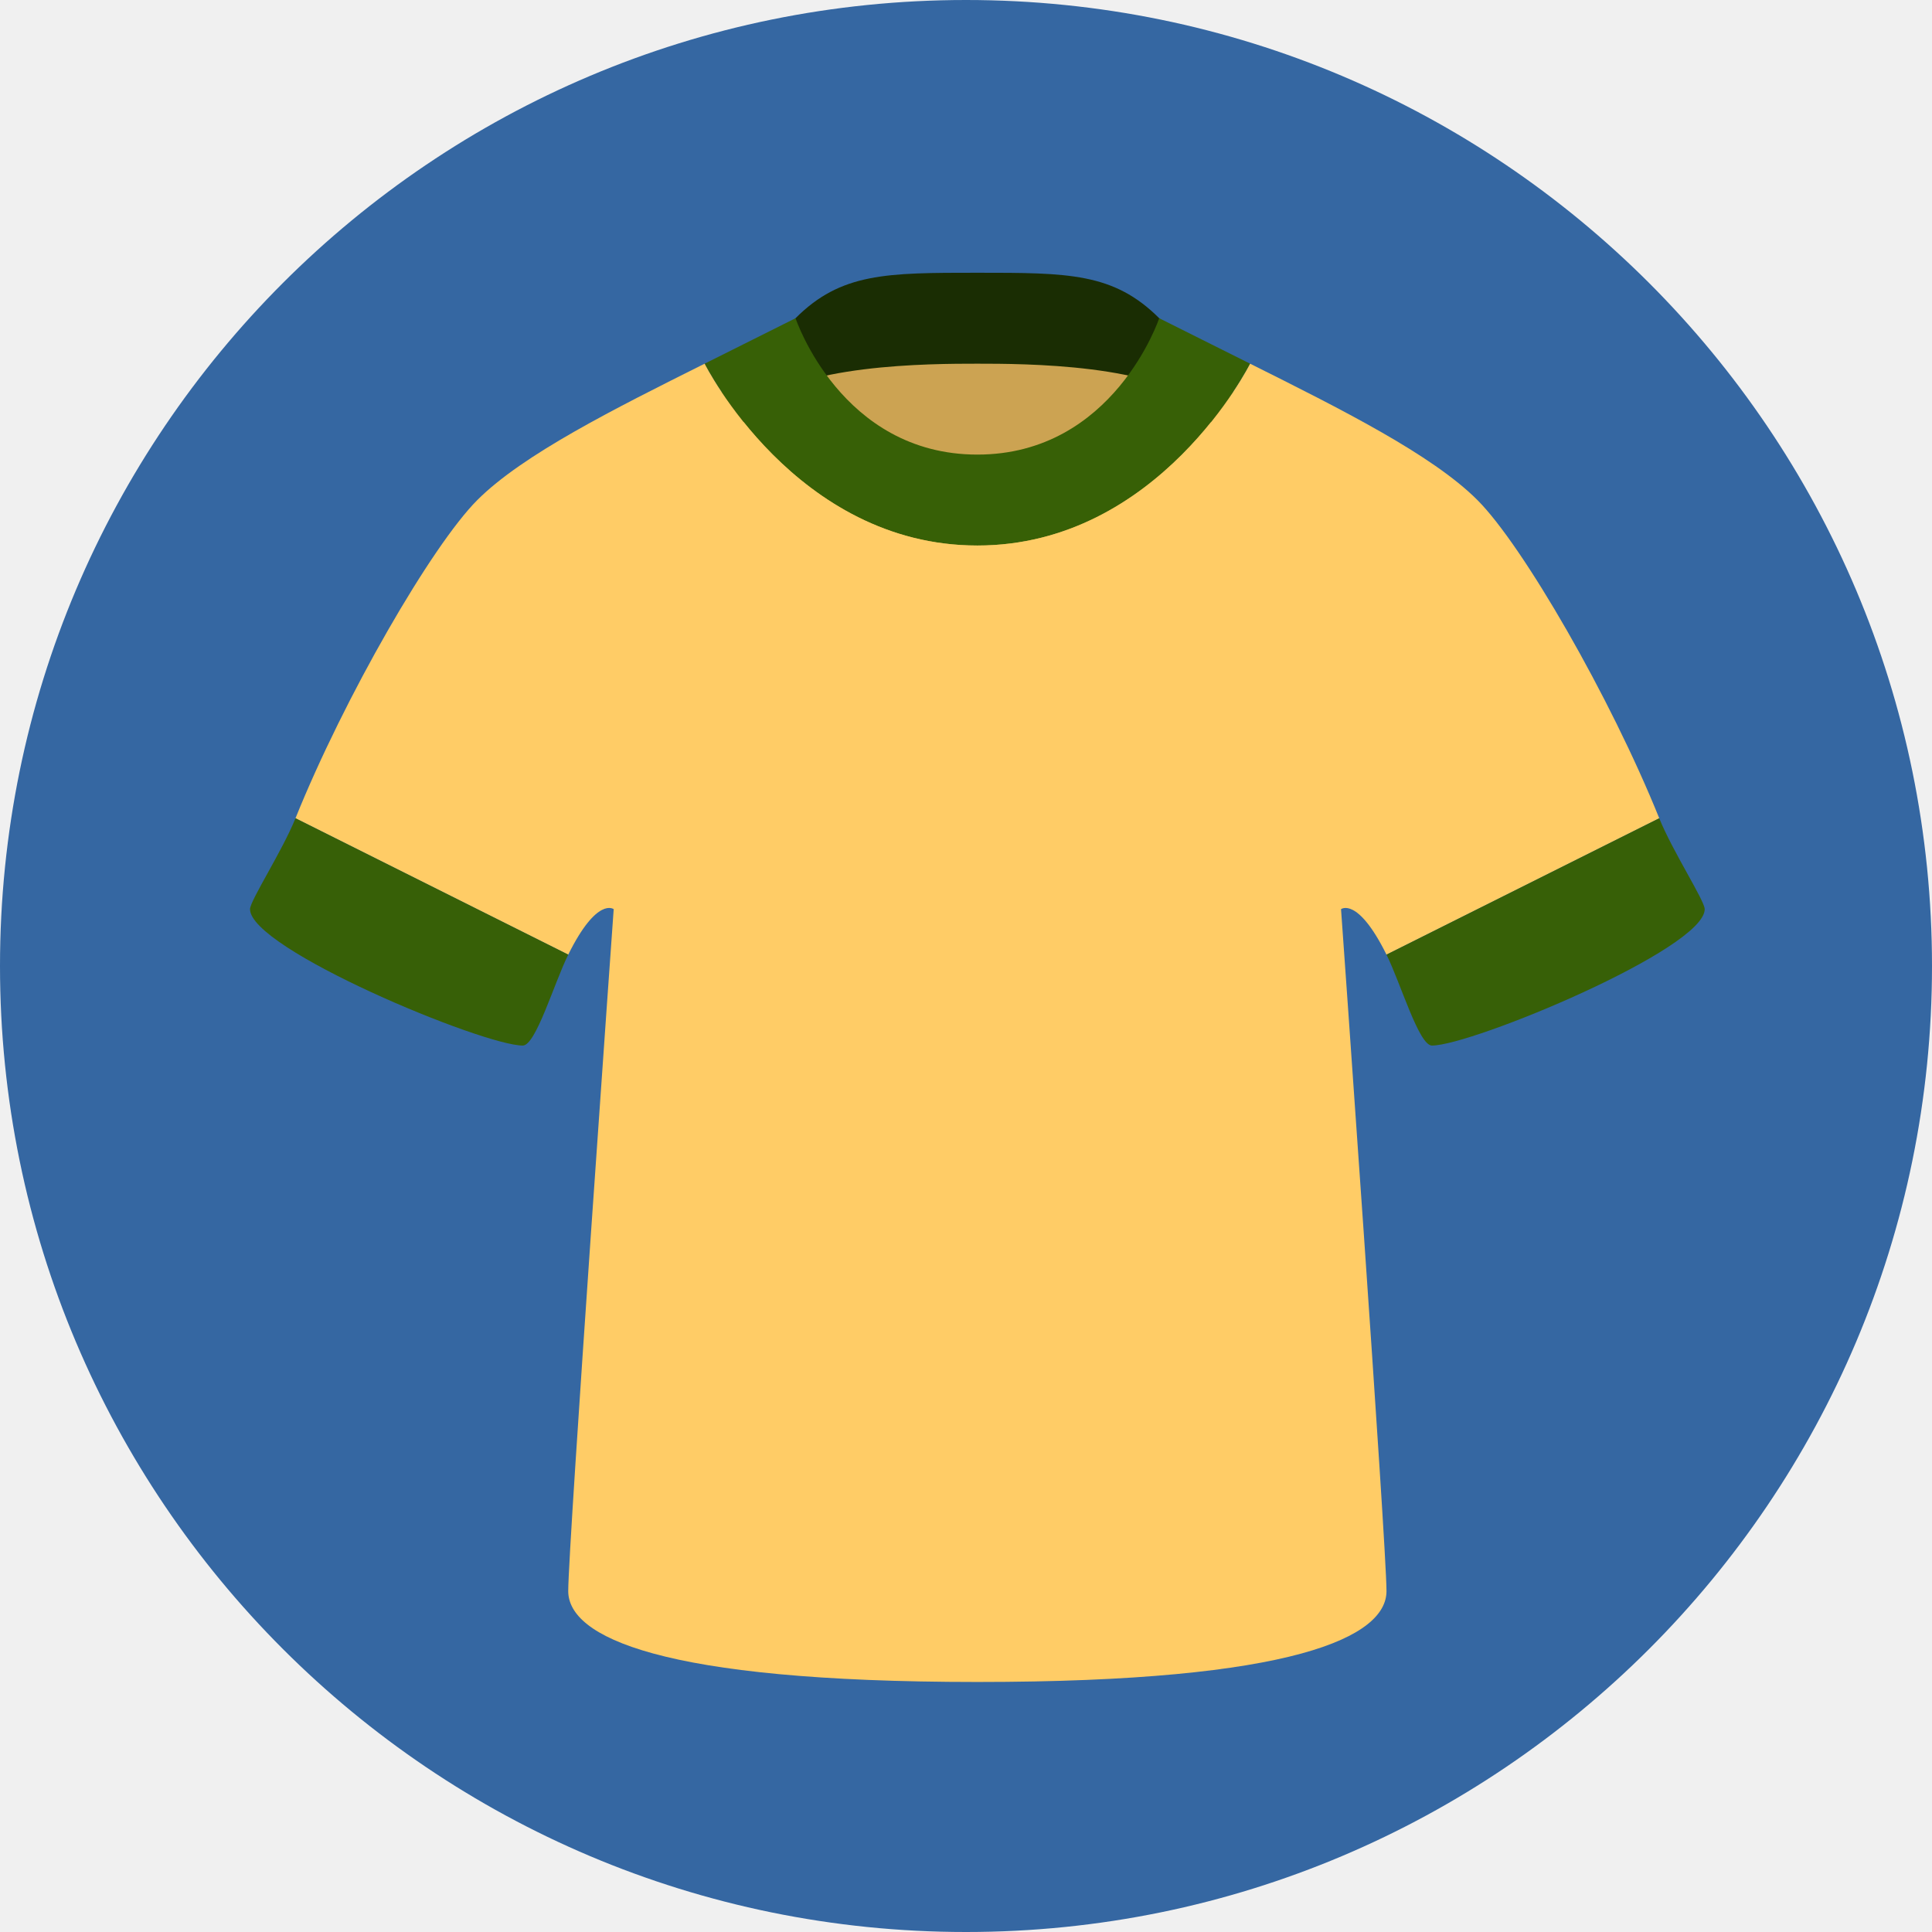
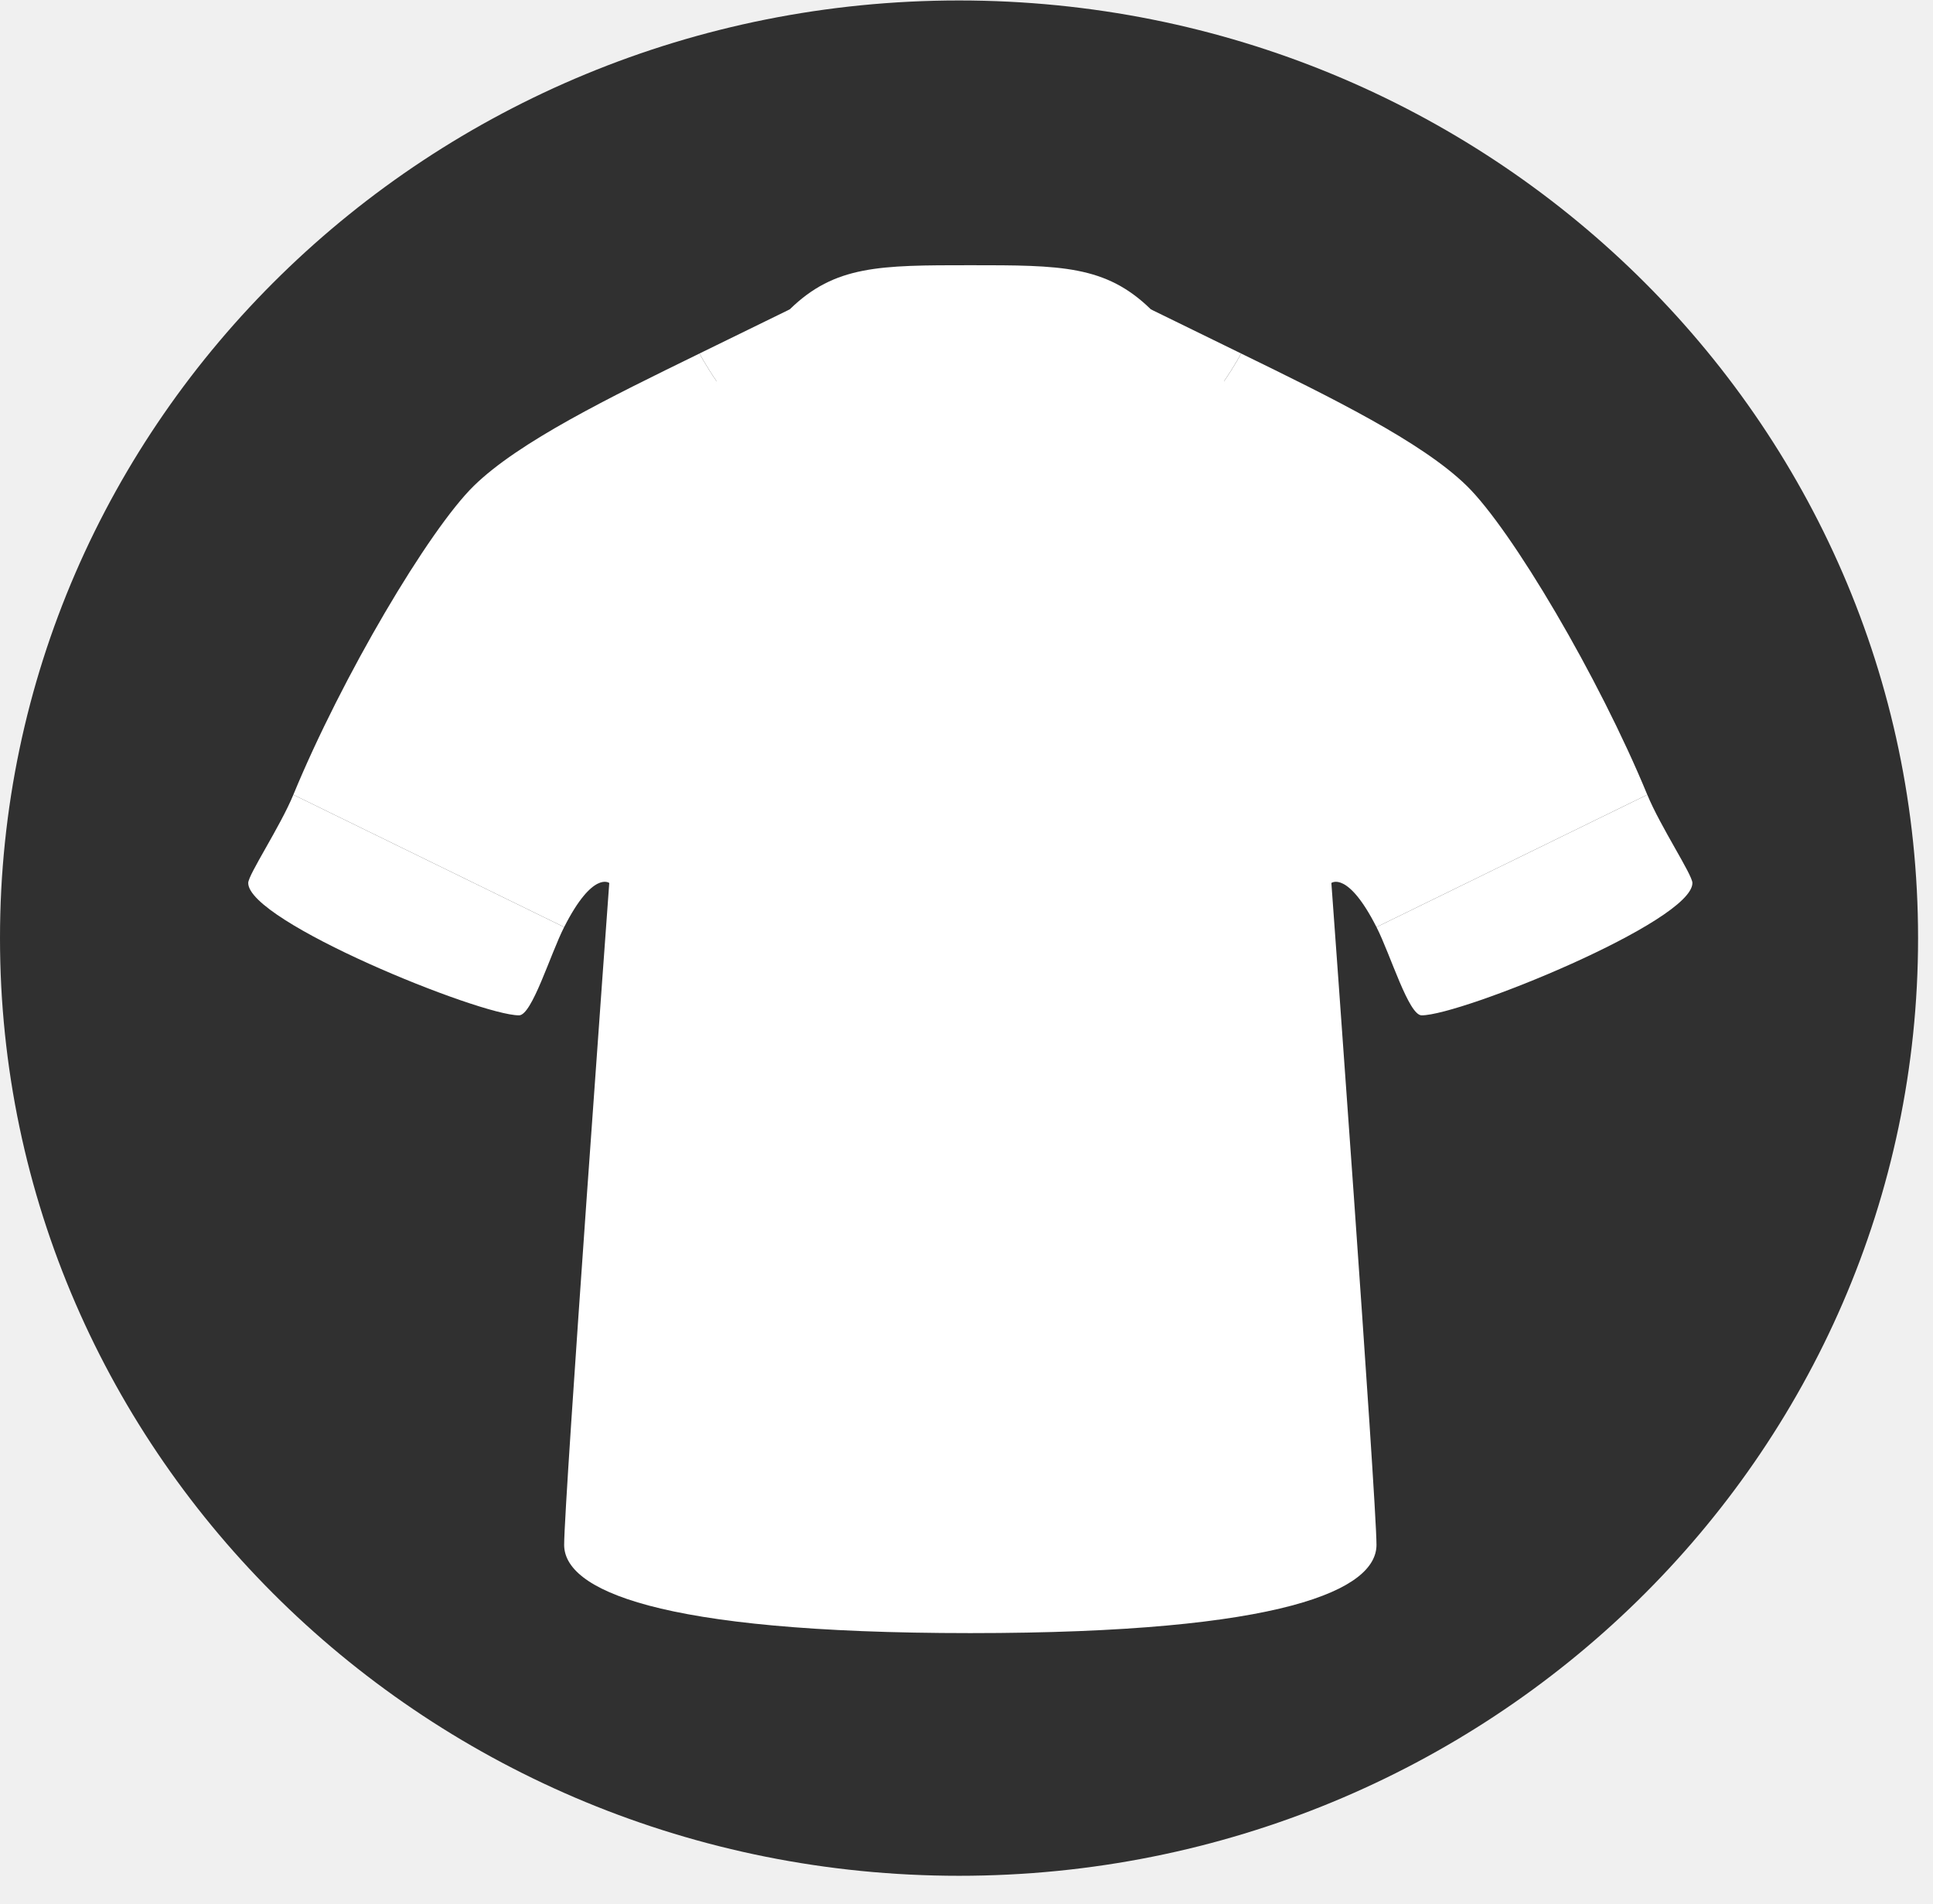
- <svg xmlns="http://www.w3.org/2000/svg" width="85px" height="85px" viewBox="0 0 85 85" version="1.1">
+ <svg xmlns="http://www.w3.org/2000/svg" width="65px" height="64px" viewBox="0 0 65 64" version="1.1">
  <defs />
  <g id="Page-1" stroke="none" stroke-width="1" fill="none" fill-rule="evenodd">
-     <circle id="Oval-1" fill="#3567A2" cx="42.5" cy="42.5" r="42.5" />
-     <g id="men-t-shirt" transform="translate(11, 12)">
-       <g id="Collar_12_" transform="translate(20, 0)" fill="#1A2D03">
-         <path d="M20,2 C18,0 16,0 12,0 C8,0 6,0 4,2 L0,6 L12,18.001 L24,6 L20,2 L20,2 Z" id="Shape" />
-       </g>
-       <g id="Interior_11_" transform="translate(20, 4)" fill="#CCA352">
-         <path d="M22,2 C20,0.001 14,0.001 12,0.001 C10,0.001 4,0.001 2,2 L0,6 L12,16.001 L24,6 L22,2 L22,2 Z" id="Shape" />
-       </g>
-       <g id="Collar_13_" transform="translate(20, 2)" fill="#376006">
-         <path d="M20,0 C20,0 18,6 12,6 C6,6 4,0 4,0 L0,2.001 C0,2.001 4,10.001 12,10.001 C20,10.001 24,2.001 24,2.001 L20,0 L20,0 Z" id="Shape" />
-       </g>
-       <g id="Shirt_6_" transform="translate(2, 4)" fill="#FFCC66">
-         <path d="M48,26 L60,20 C57.847,14.659 54,8.001 52,6 C50,4 46,2 42,0.001 C42,0.001 38,8.001 30,8.001 C22,8.001 18,0.001 18,0.001 C14,2 10,4 8,6 C6,8.001 2.153,14.659 0,20 L12,26 C13.275,23.43 14,24 14,24 C14,24 12,52.001 12,54 C12,56.001 16,58 30,58 C44,58 48,56.001 48,54 C48,52 46,24 46,24 C46,24 46.725,23.43 48,26 L48,26 Z" id="Shape" />
-       </g>
-       <g id="Fringe_3_" transform="translate(0, 24)" fill="#376007">
-         <path d="M0,4 C0,5.75 10.25,10 12,10 C12.575,10 13.376,7.258 14,6 L2,0 C1.414,1.452 0,3.626 0,4 L0,4 Z M62,0 L50,6 C50.624,7.258 51.425,10 52,10 C53.75,10 64,5.75 64,4 C64,3.626 62.585,1.452 62,0 L62,0 Z" id="Shape" />
+     <g id="clothing_on1">
+       <g id="Page-1">
+         <g id="clothing_on1">
+           <g id="Page-1">
+             <g id="clothing_on1">
+               <g id="Page-1">
+                 <g id="clothing_on" transform="translate(0, 0.015625)">
+                   <g id="Page-1">
+                     <ellipse id="Oval-1" fill="#303030" cx="32.249" cy="31.524" rx="32.249" ry="31.524" />
+                     <g id="men-t-shirt" transform="translate(8.346803, 7.900983)" fill="#FFFFFF">
+                       <g id="Collar_12_" transform="translate(15.17601, 1)">
+                         <path d="M15.176,1.483 C13.658,0 12.141,0 9.106,0 C6.07,0 4.553,0 3.035,1.483 L0,4.45 L9.106,13.352 L18.211,4.45 L15.176,1.483 L15.176,1.483 Z" id="Shape" />
+                       </g>
+                       <g id="Interior_11_" transform="translate(15.17601, 3.966994)">
+                         <path d="M16.694,1.483 C15.176,0.001 10.623,0.001 9.106,0.001 C7.588,0.001 3.035,0.001 1.518,1.483 L0,4.45 L9.106,11.869 L18.211,4.45 L16.694,1.483 L16.694,1.483 Z" id="Shape" />
+                       </g>
+                       <g id="Collar_13_" transform="translate(15.17601, 1.483497)">
+                         <path d="M15.176,1 C15.176,1 13.658,5.45 9.106,5.45 C4.553,5.45 3.035,1 3.035,1 L0,2.484 C0,2.484 3.035,8.418 9.106,8.418 C15.176,8.418 18.211,2.484 18.211,2.484 L15.176,1 L15.176,1 Z" id="Shape" />
+                       </g>
+                       <g id="Shirt_6_" transform="translate(1.517601, 3.966994)">
+                         <path d="M36.422,19.285 L45.528,14.835 C43.894,10.873 40.975,5.935 39.458,4.45 C37.94,2.967 34.905,1.483 31.87,0.001 C31.87,0.001 28.834,5.935 22.764,5.935 C16.694,5.935 13.658,0.001 13.658,0.001 C10.623,1.483 7.588,2.967 6.07,4.45 C4.553,5.935 1.634,10.873 0,14.835 L9.106,19.285 C10.073,17.379 10.623,17.802 10.623,17.802 C10.623,17.802 9.106,38.572 9.106,40.054 C9.106,41.539 12.141,43.021 22.764,43.021 C33.387,43.021 36.422,41.539 36.422,40.054 C36.422,38.571 34.905,17.802 34.905,17.802 C34.905,17.802 35.455,17.379 36.422,19.285 L36.422,19.285 L36.422,19.285 Z" id="Shape" />
+                       </g>
+                       <g id="Fringe_3_" transform="translate(0, 17.80197)">
+                         <path d="M7.10542736e-15,3.967 C7.10542736e-15,5.265 7.778,8.417 9.106,8.417 C9.542,8.417 10.15,6.384 10.623,5.45 L1.518,1 C1.073,2.077 7.10542736e-15,3.69 7.10542736e-15,3.967 L7.10542736e-15,3.967 L7.10542736e-15,3.967 Z M47.046,1 L37.94,5.45 C38.414,6.384 39.021,8.417 39.458,8.417 C40.786,8.417 48.563,5.265 48.563,3.967 C48.563,3.69 47.49,2.077 47.046,1 L47.046,1 L47.046,1 Z" id="Shape" />
+                       </g>
+                     </g>
+                   </g>
+                 </g>
+               </g>
+             </g>
+           </g>
+         </g>
      </g>
    </g>
  </g>
</svg>
